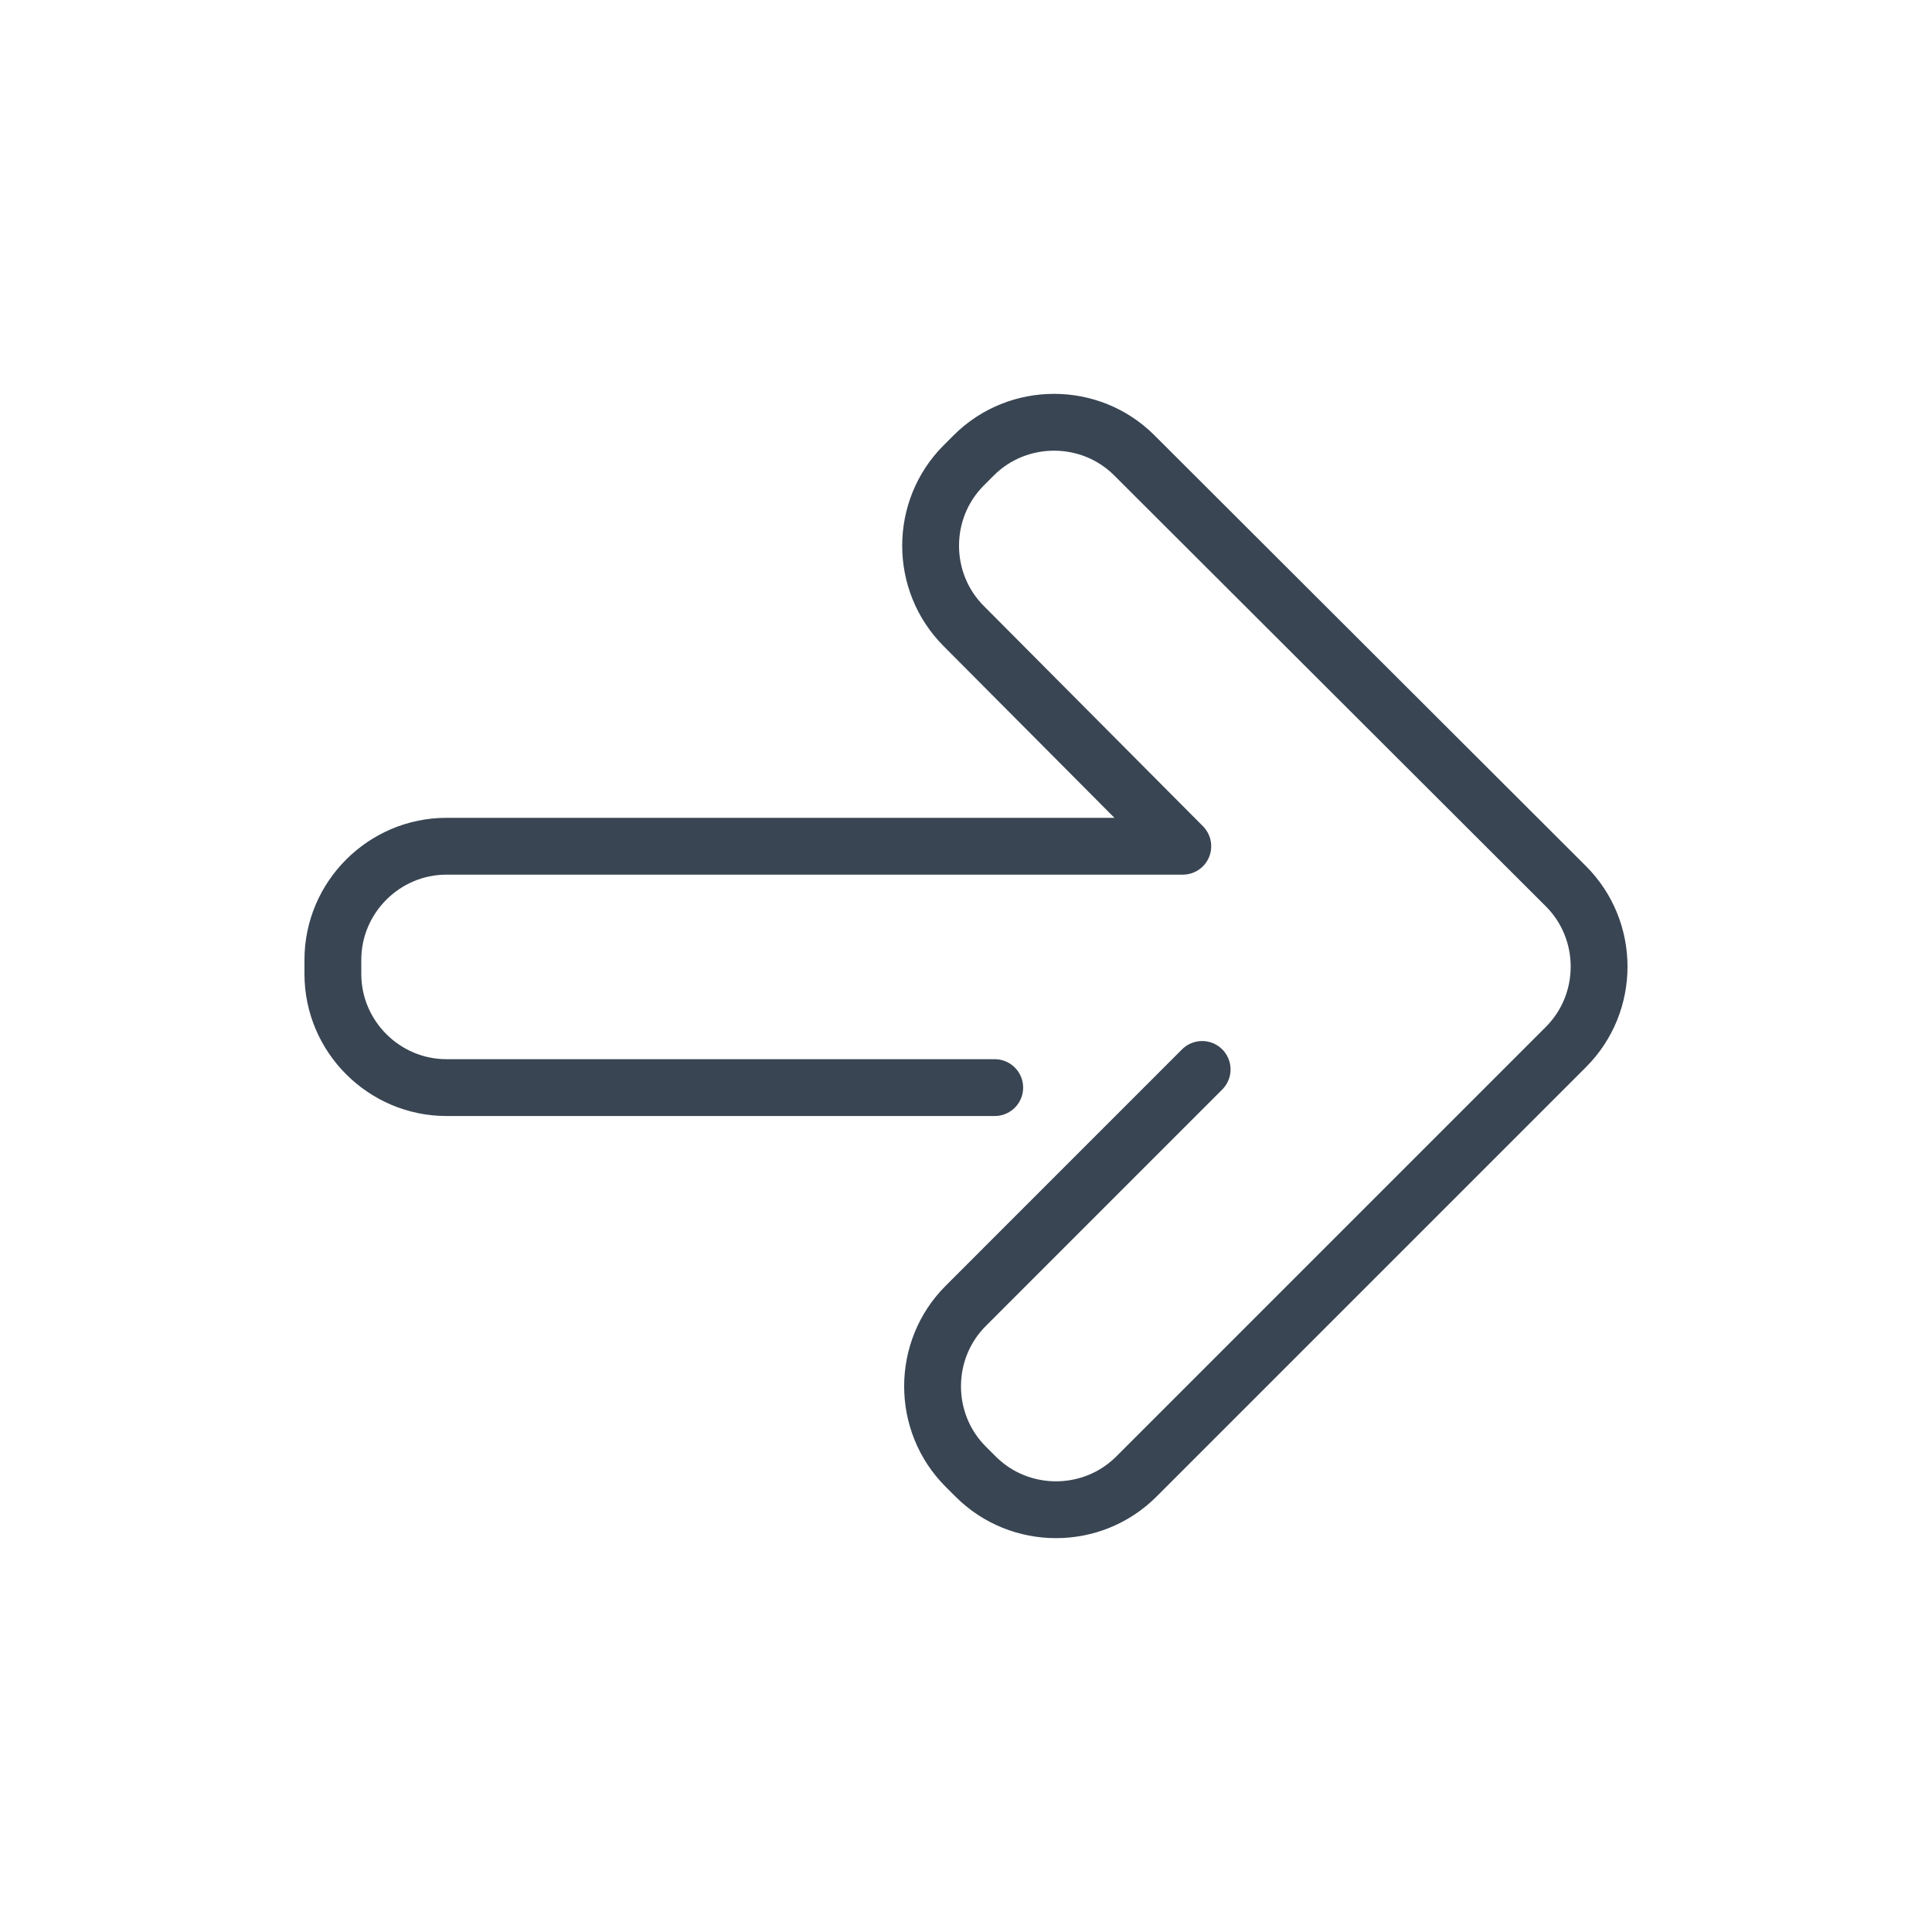
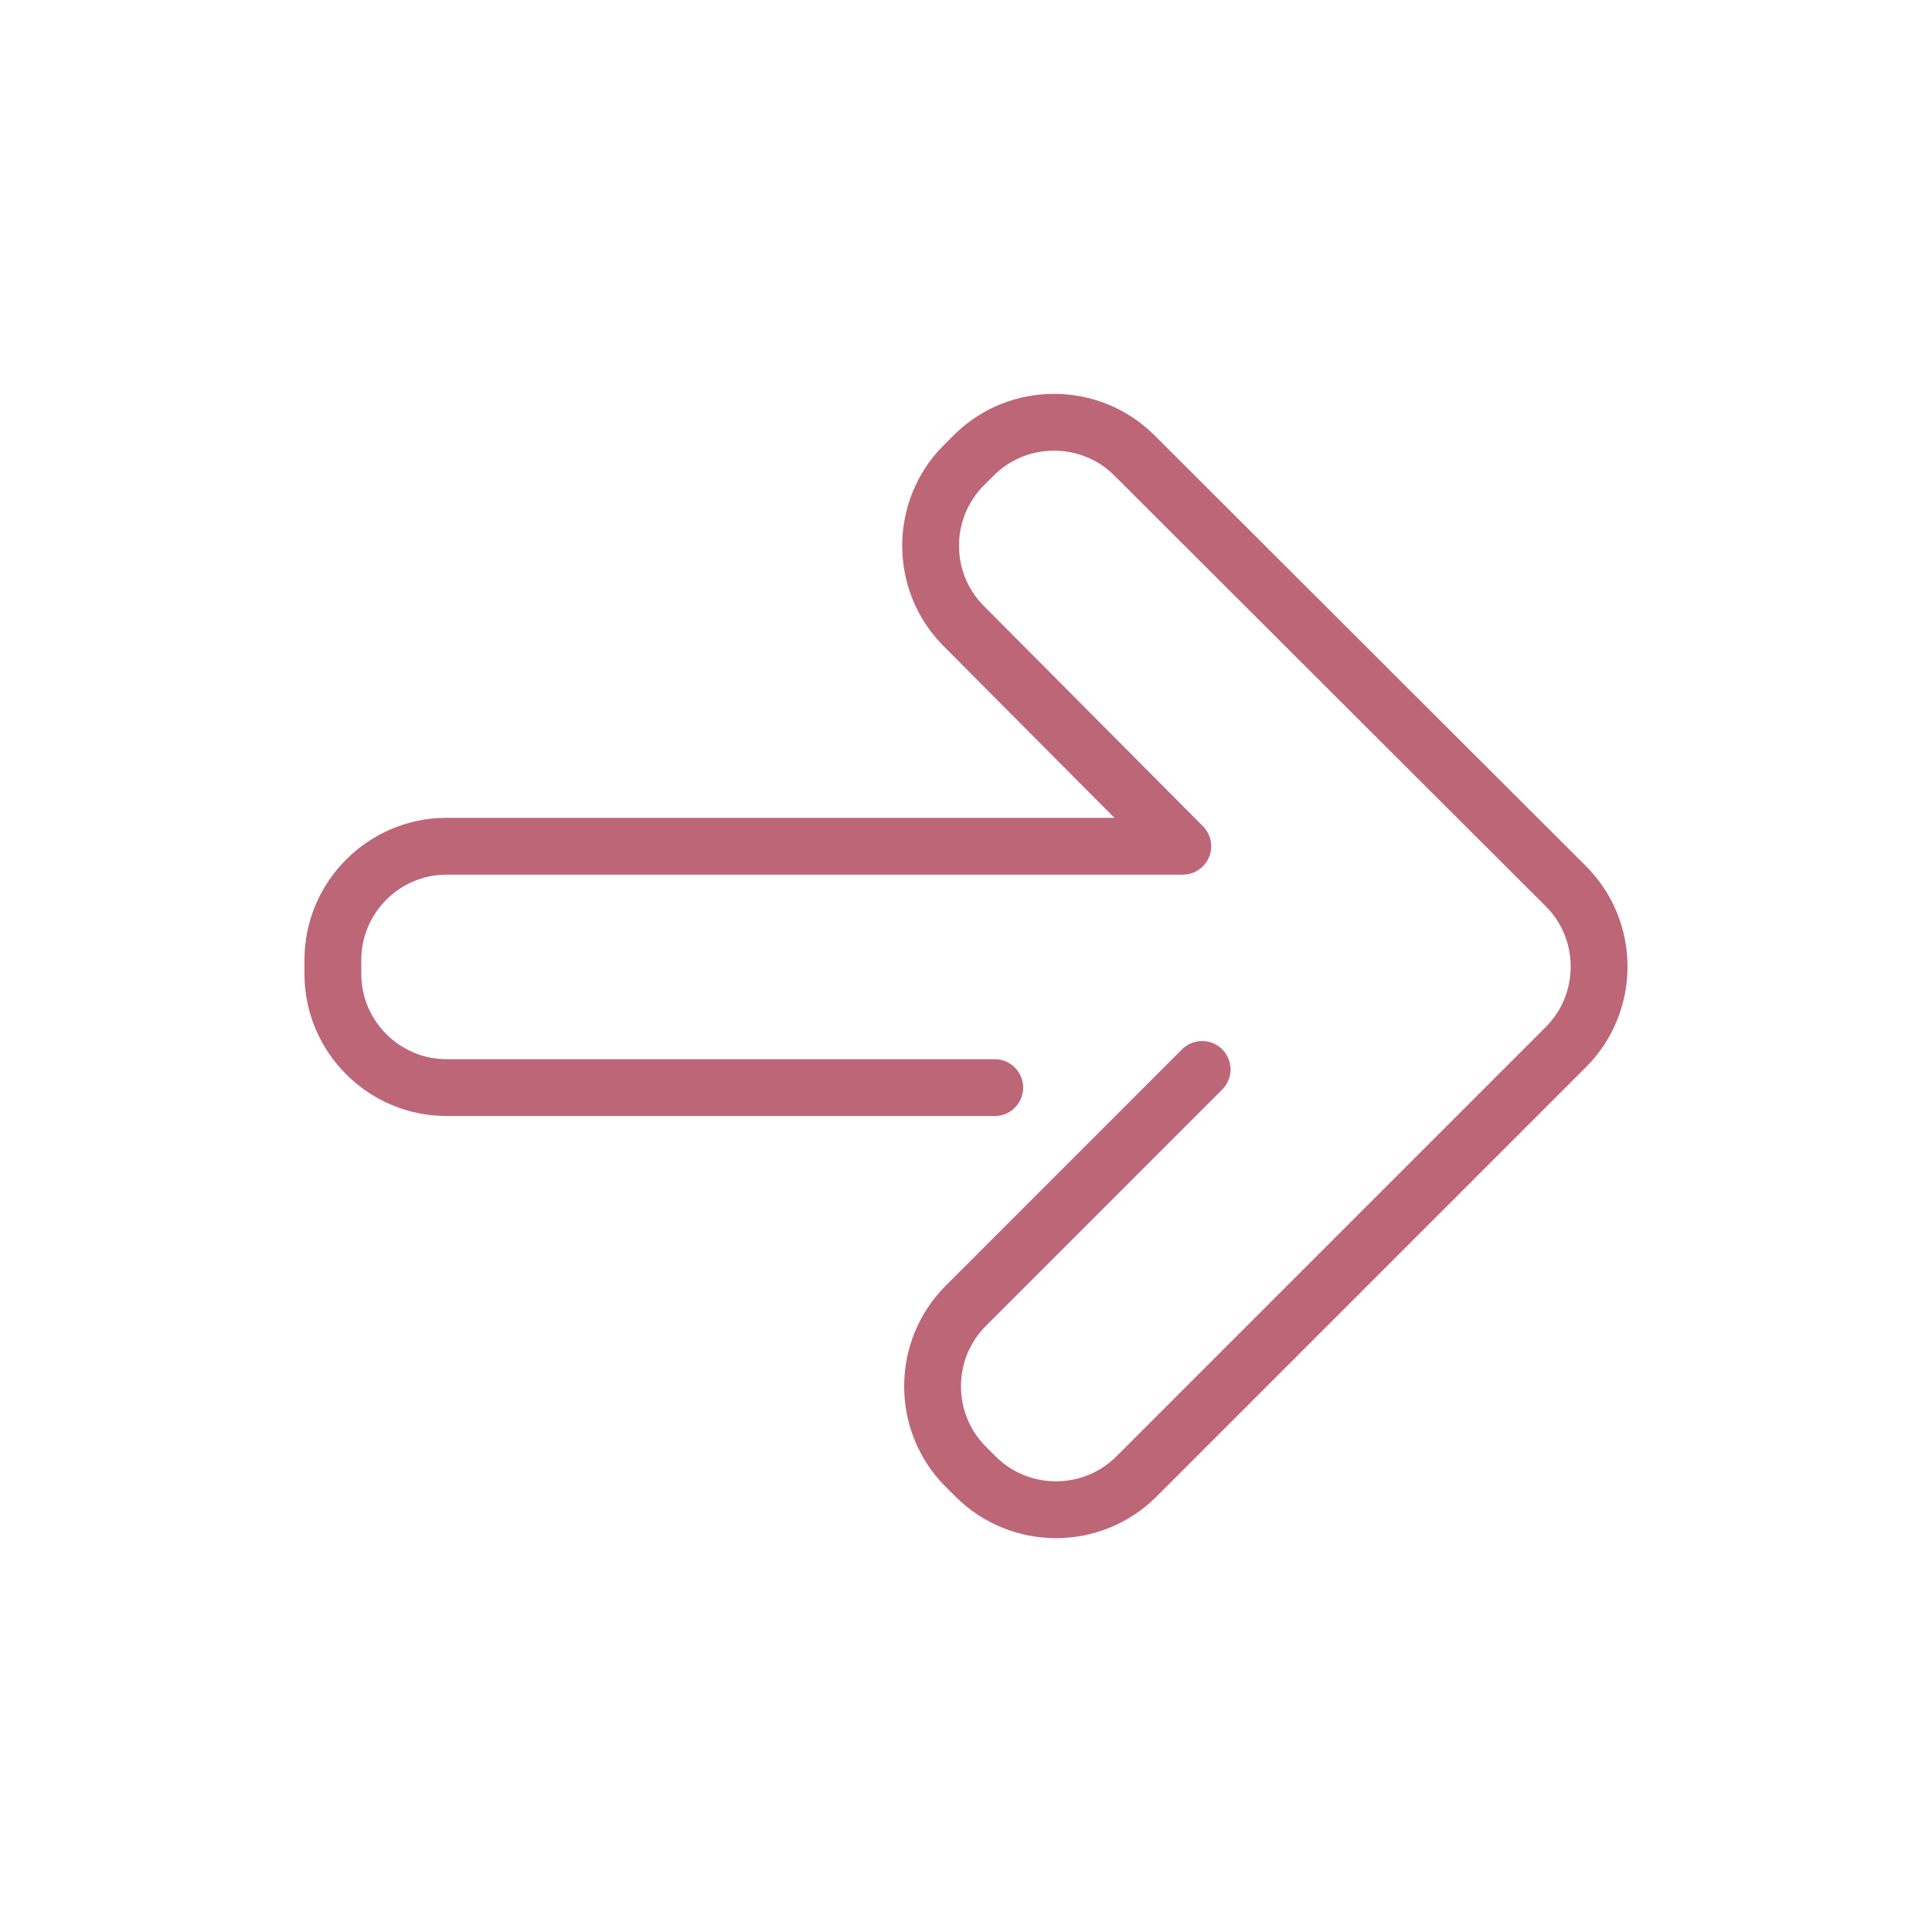
<svg xmlns="http://www.w3.org/2000/svg" version="1.1" id="Layer_1" x="0px" y="0px" width="85px" height="85px" viewBox="0 0 85 85" enable-background="new 0 0 85 85" xml:space="preserve">
  <g>
    <g>
-       <path fill="none" stroke="#394553" stroke-width="2.5" stroke-linecap="round" stroke-linejoin="round" stroke-miterlimit="10" d="    M52.889,47.051L42.487,57.455c-1.944,1.945-1.944,5.127,0,7.072l0.437,0.436c1.944,1.945,5.125,1.945,7.069,0.002l18.902-18.902    c1.945-1.945,1.945-5.127,0-7.071L49.908,20.036c-1.943-1.944-5.125-1.944-7.069,0l-0.438,0.438c-1.944,1.944-1.944,5.127,0,7.071    l9.637,9.686l-32.393,0c-2.75,0-5,2.25-5,5v0.619c0,2.75,2.25,5,5,5h24.119" />
+       <path fill="none" stroke="#BD6678" stroke-width="2.5" stroke-linecap="round" stroke-linejoin="round" stroke-miterlimit="10" d="    M52.889,47.051L42.487,57.455c-1.944,1.945-1.944,5.127,0,7.072l0.437,0.436c1.944,1.945,5.125,1.945,7.069,0.002l18.902-18.902    c1.945-1.945,1.945-5.127,0-7.071L49.908,20.036c-1.943-1.944-5.125-1.944-7.069,0l-0.438,0.438c-1.944,1.944-1.944,5.127,0,7.071    l9.637,9.686l-32.393,0c-2.75,0-5,2.25-5,5v0.619c0,2.75,2.25,5,5,5h24.119" />
    </g>
  </g>
</svg>
